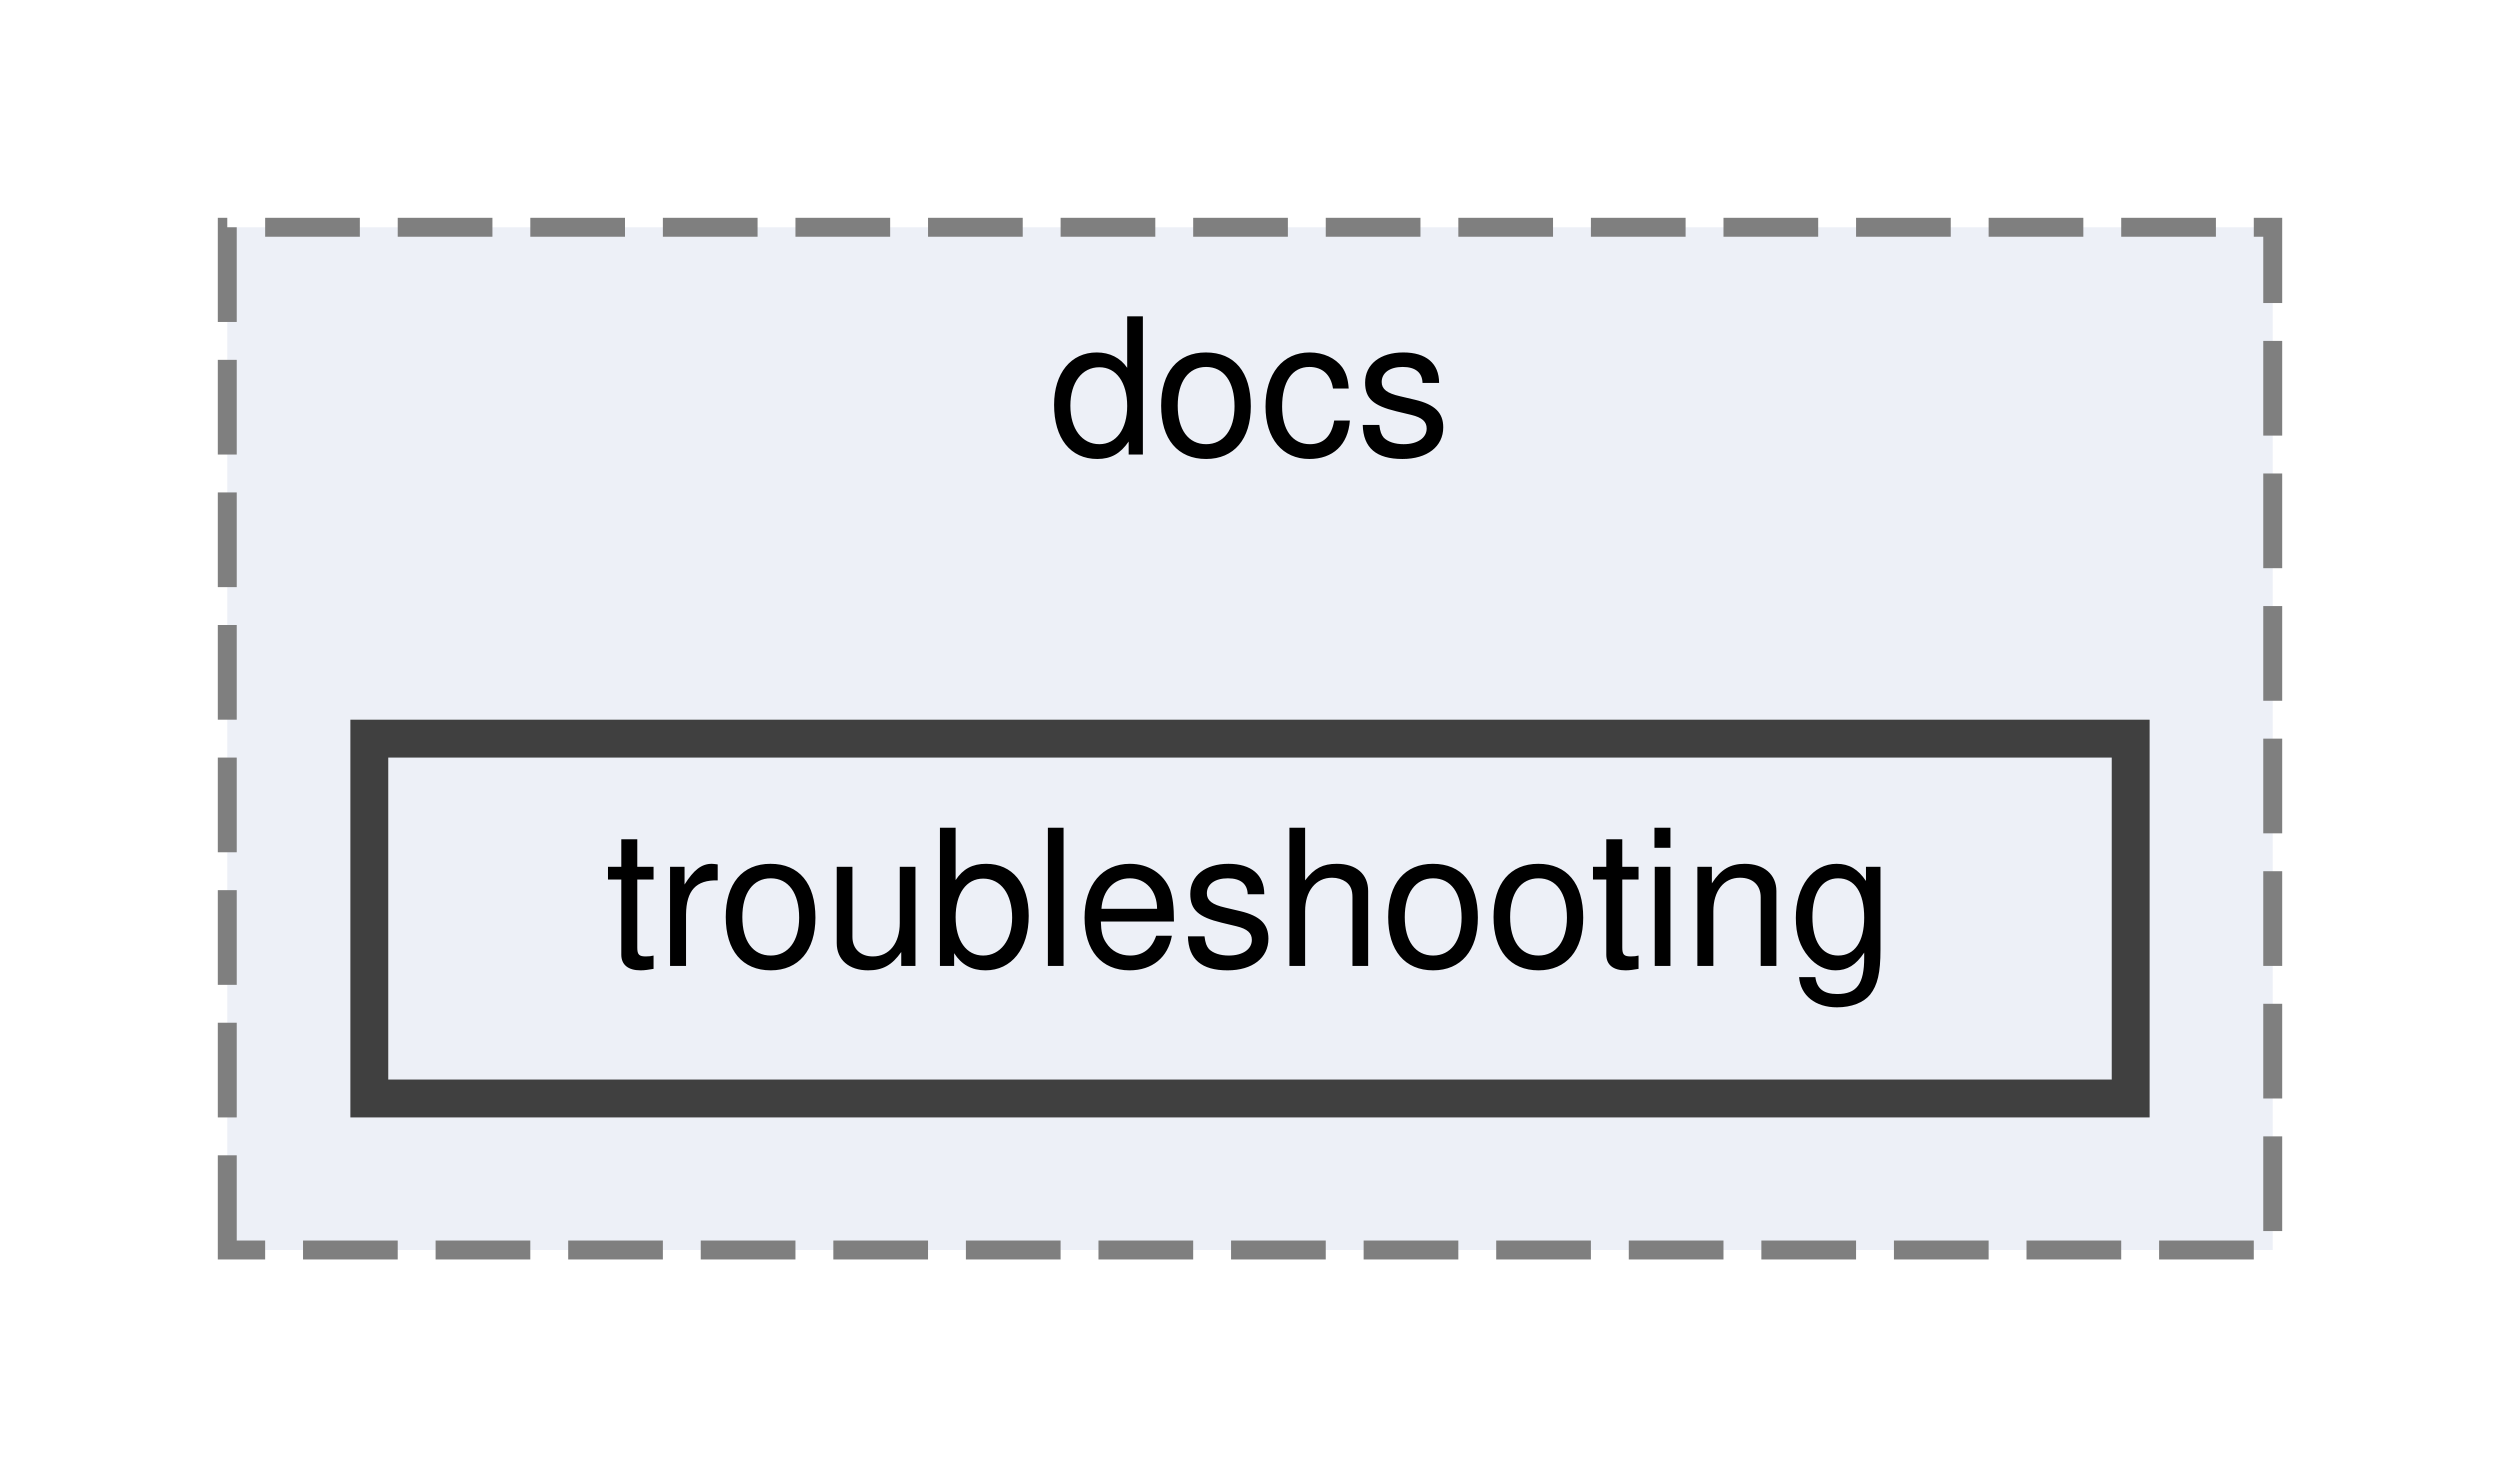
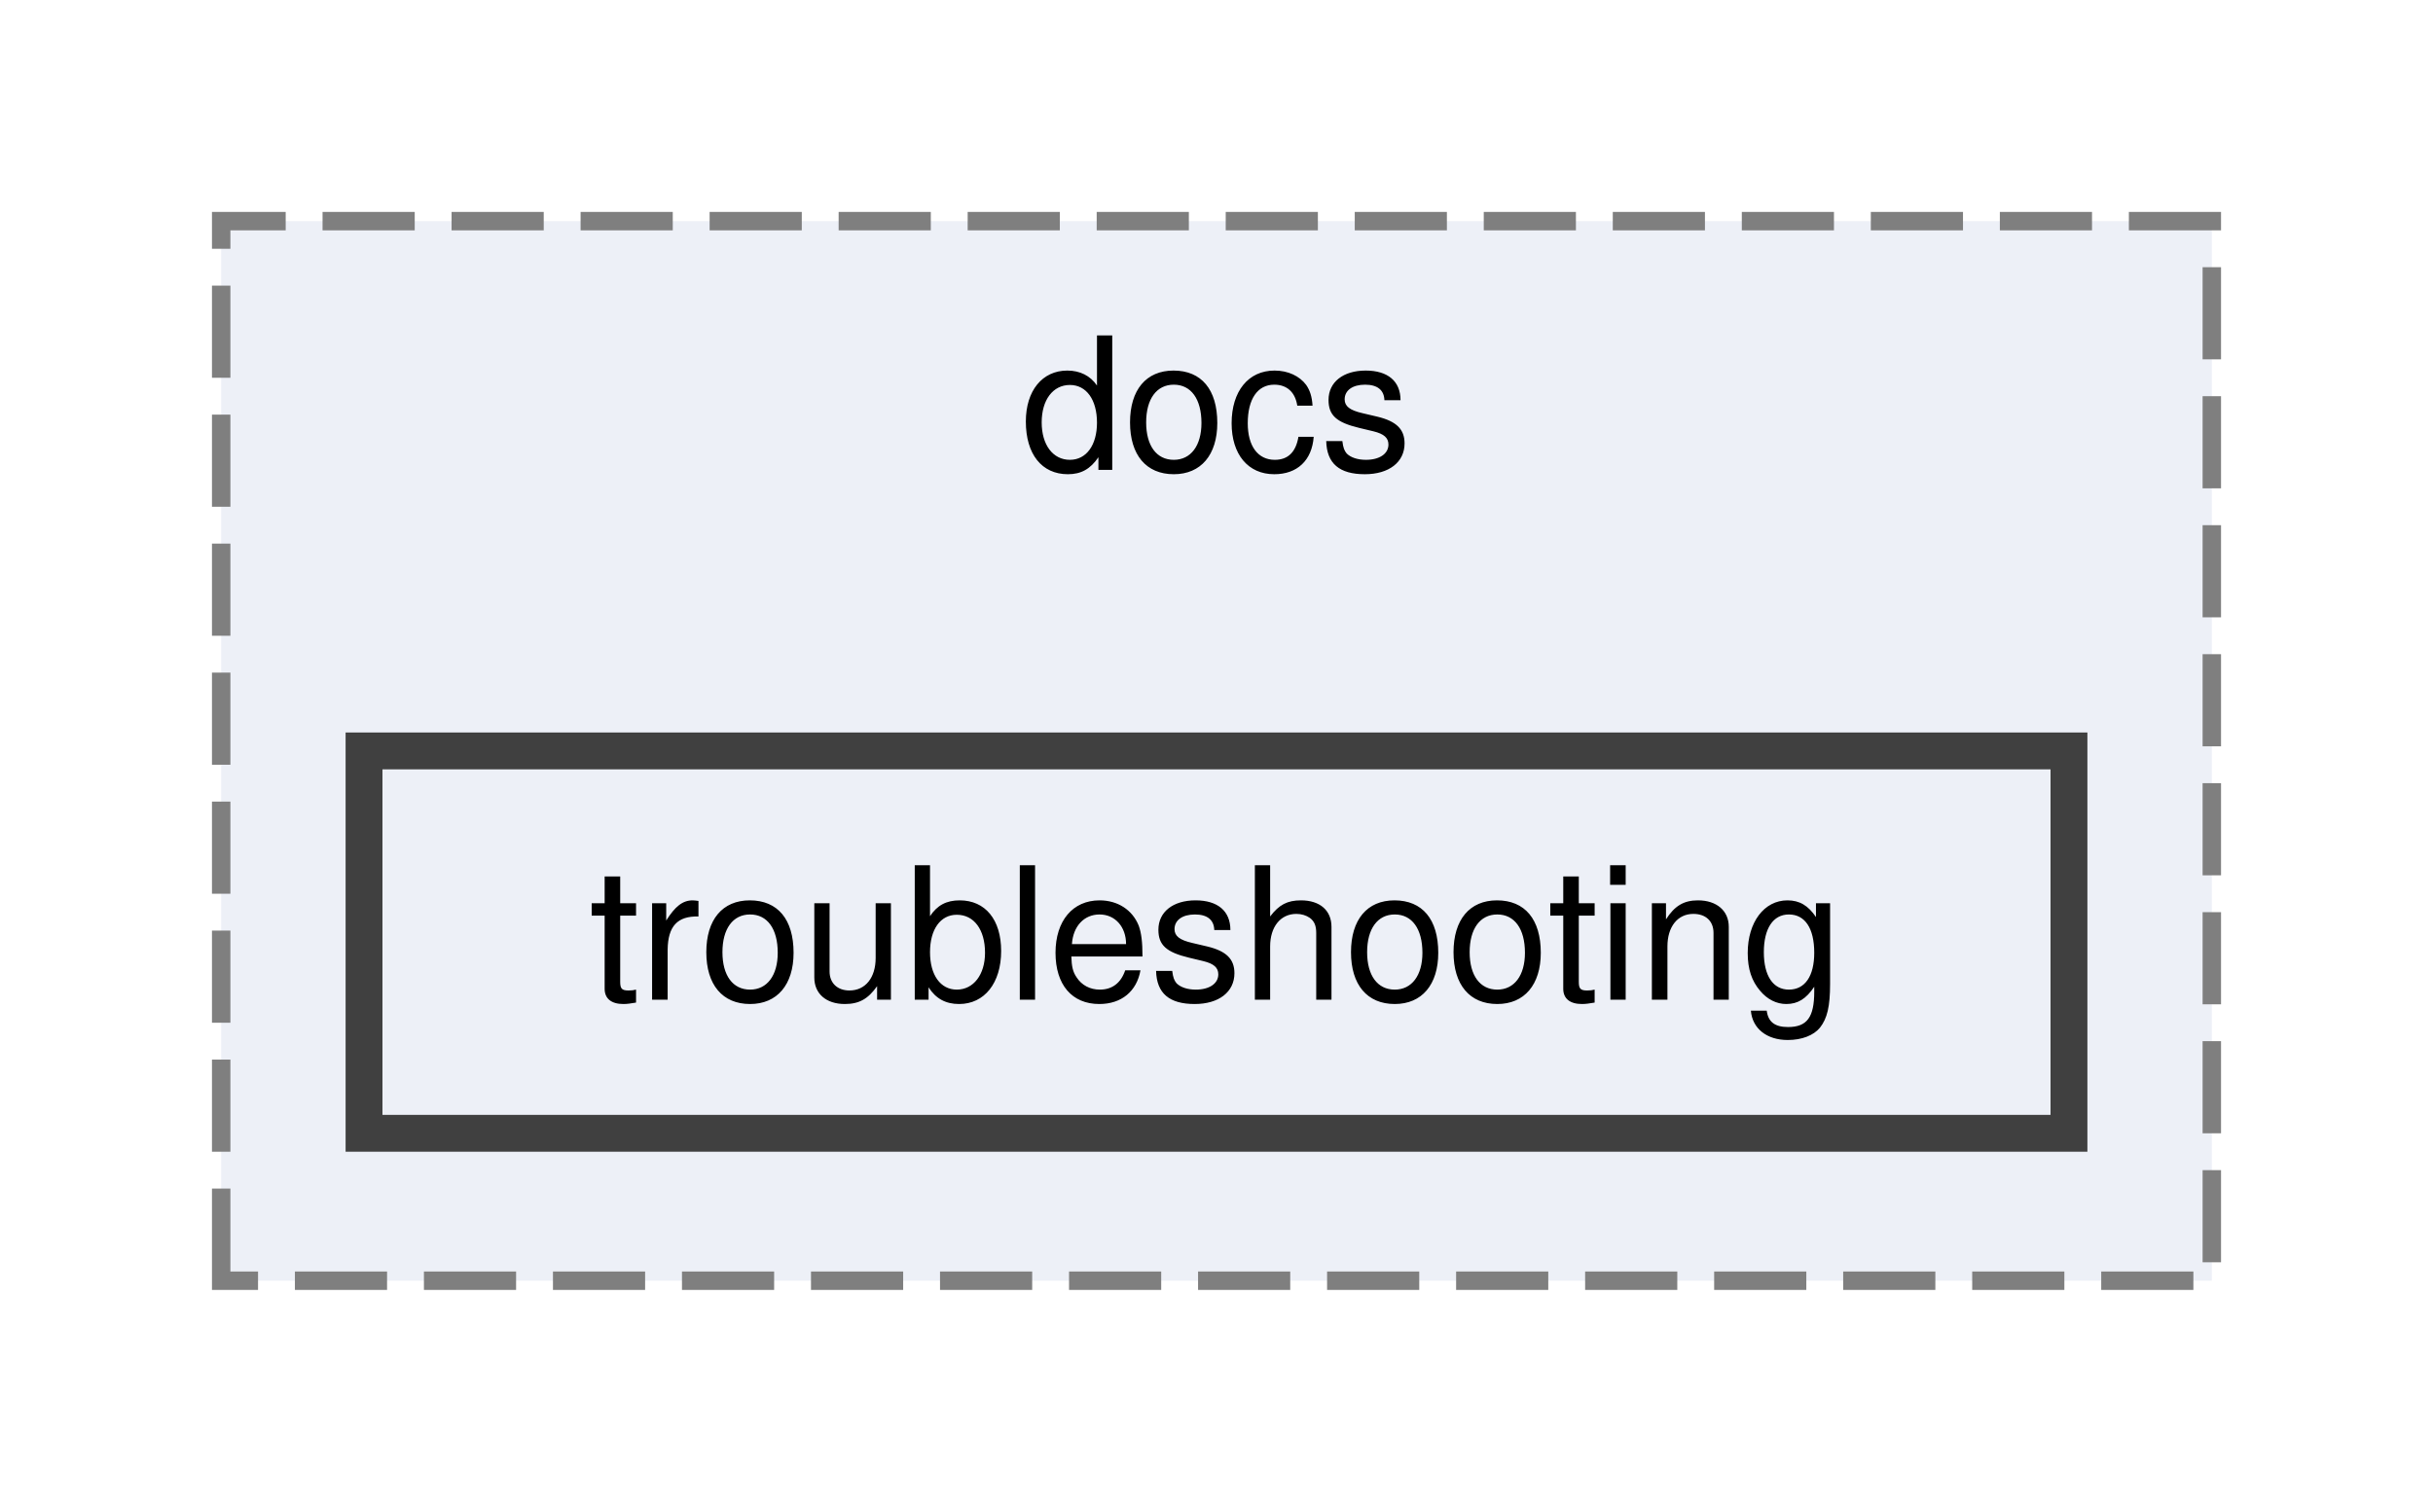
- <svg xmlns="http://www.w3.org/2000/svg" xmlns:xlink="http://www.w3.org/1999/xlink" width="132pt" height="78pt" viewBox="0.00 0.00 132.00 78.00">
-   <g id="graph0" class="graph" transform="scale(1 1) rotate(0) translate(4 74)">
+ <svg xmlns="http://www.w3.org/2000/svg" xmlns:xlink="http://www.w3.org/1999/xlink" width="132pt" height="82pt" viewBox="0.00 0.00 132.00 82.00">
+   <g id="graph0" class="graph" transform="scale(1 1) rotate(0) translate(4 77.5)">
    <g id="clust1" class="cluster">
      <g id="a_clust1">
        <a xlink:href="dir_31aa01b6e80ed86b0c1a29aeb5ff281a.html" target="_top" xlink:title="docs">
-           <polygon fill="#edf0f7" stroke="#7f7f7f" stroke-dasharray="5,2" points="8,-8 8,-62 116,-62 116,-8 8,-8" />
-           <text text-anchor="middle" x="62" y="-50" font-family="Helvetica,sans-Serif" font-size="10.00">docs</text>
+           <polygon fill="#edf0f7" stroke="#7f7f7f" stroke-dasharray="5,2" points="8,-8 8,-65.5 116,-65.5 116,-8 8,-8" />
+           <text xml:space="preserve" text-anchor="middle" x="62" y="-52" font-family="Helvetica,sans-Serif" font-size="10.00">docs</text>
        </a>
      </g>
    </g>
    <g id="node1" class="node">
      <g id="a_node1">
        <a xlink:href="dir_62a570732c9e07fa20309e556d0f9ba6.html" target="_top" xlink:title="troubleshooting">
-           <polygon fill="#edf0f7" stroke="#404040" stroke-width="2" points="108.5,-35 15.5,-35 15.5,-16 108.5,-16 108.5,-35" />
-           <text text-anchor="middle" x="62" y="-23" font-family="Helvetica,sans-Serif" font-size="10.00">troubleshooting</text>
+           <polygon fill="#edf0f7" stroke="#404040" stroke-width="2" points="108.25,-36.75 15.75,-36.75 15.75,-16 108.25,-16 108.25,-36.75" />
+           <text xml:space="preserve" text-anchor="middle" x="62" y="-23.25" font-family="Helvetica,sans-Serif" font-size="10.00">troubleshooting</text>
        </a>
      </g>
    </g>
  </g>
</svg>
